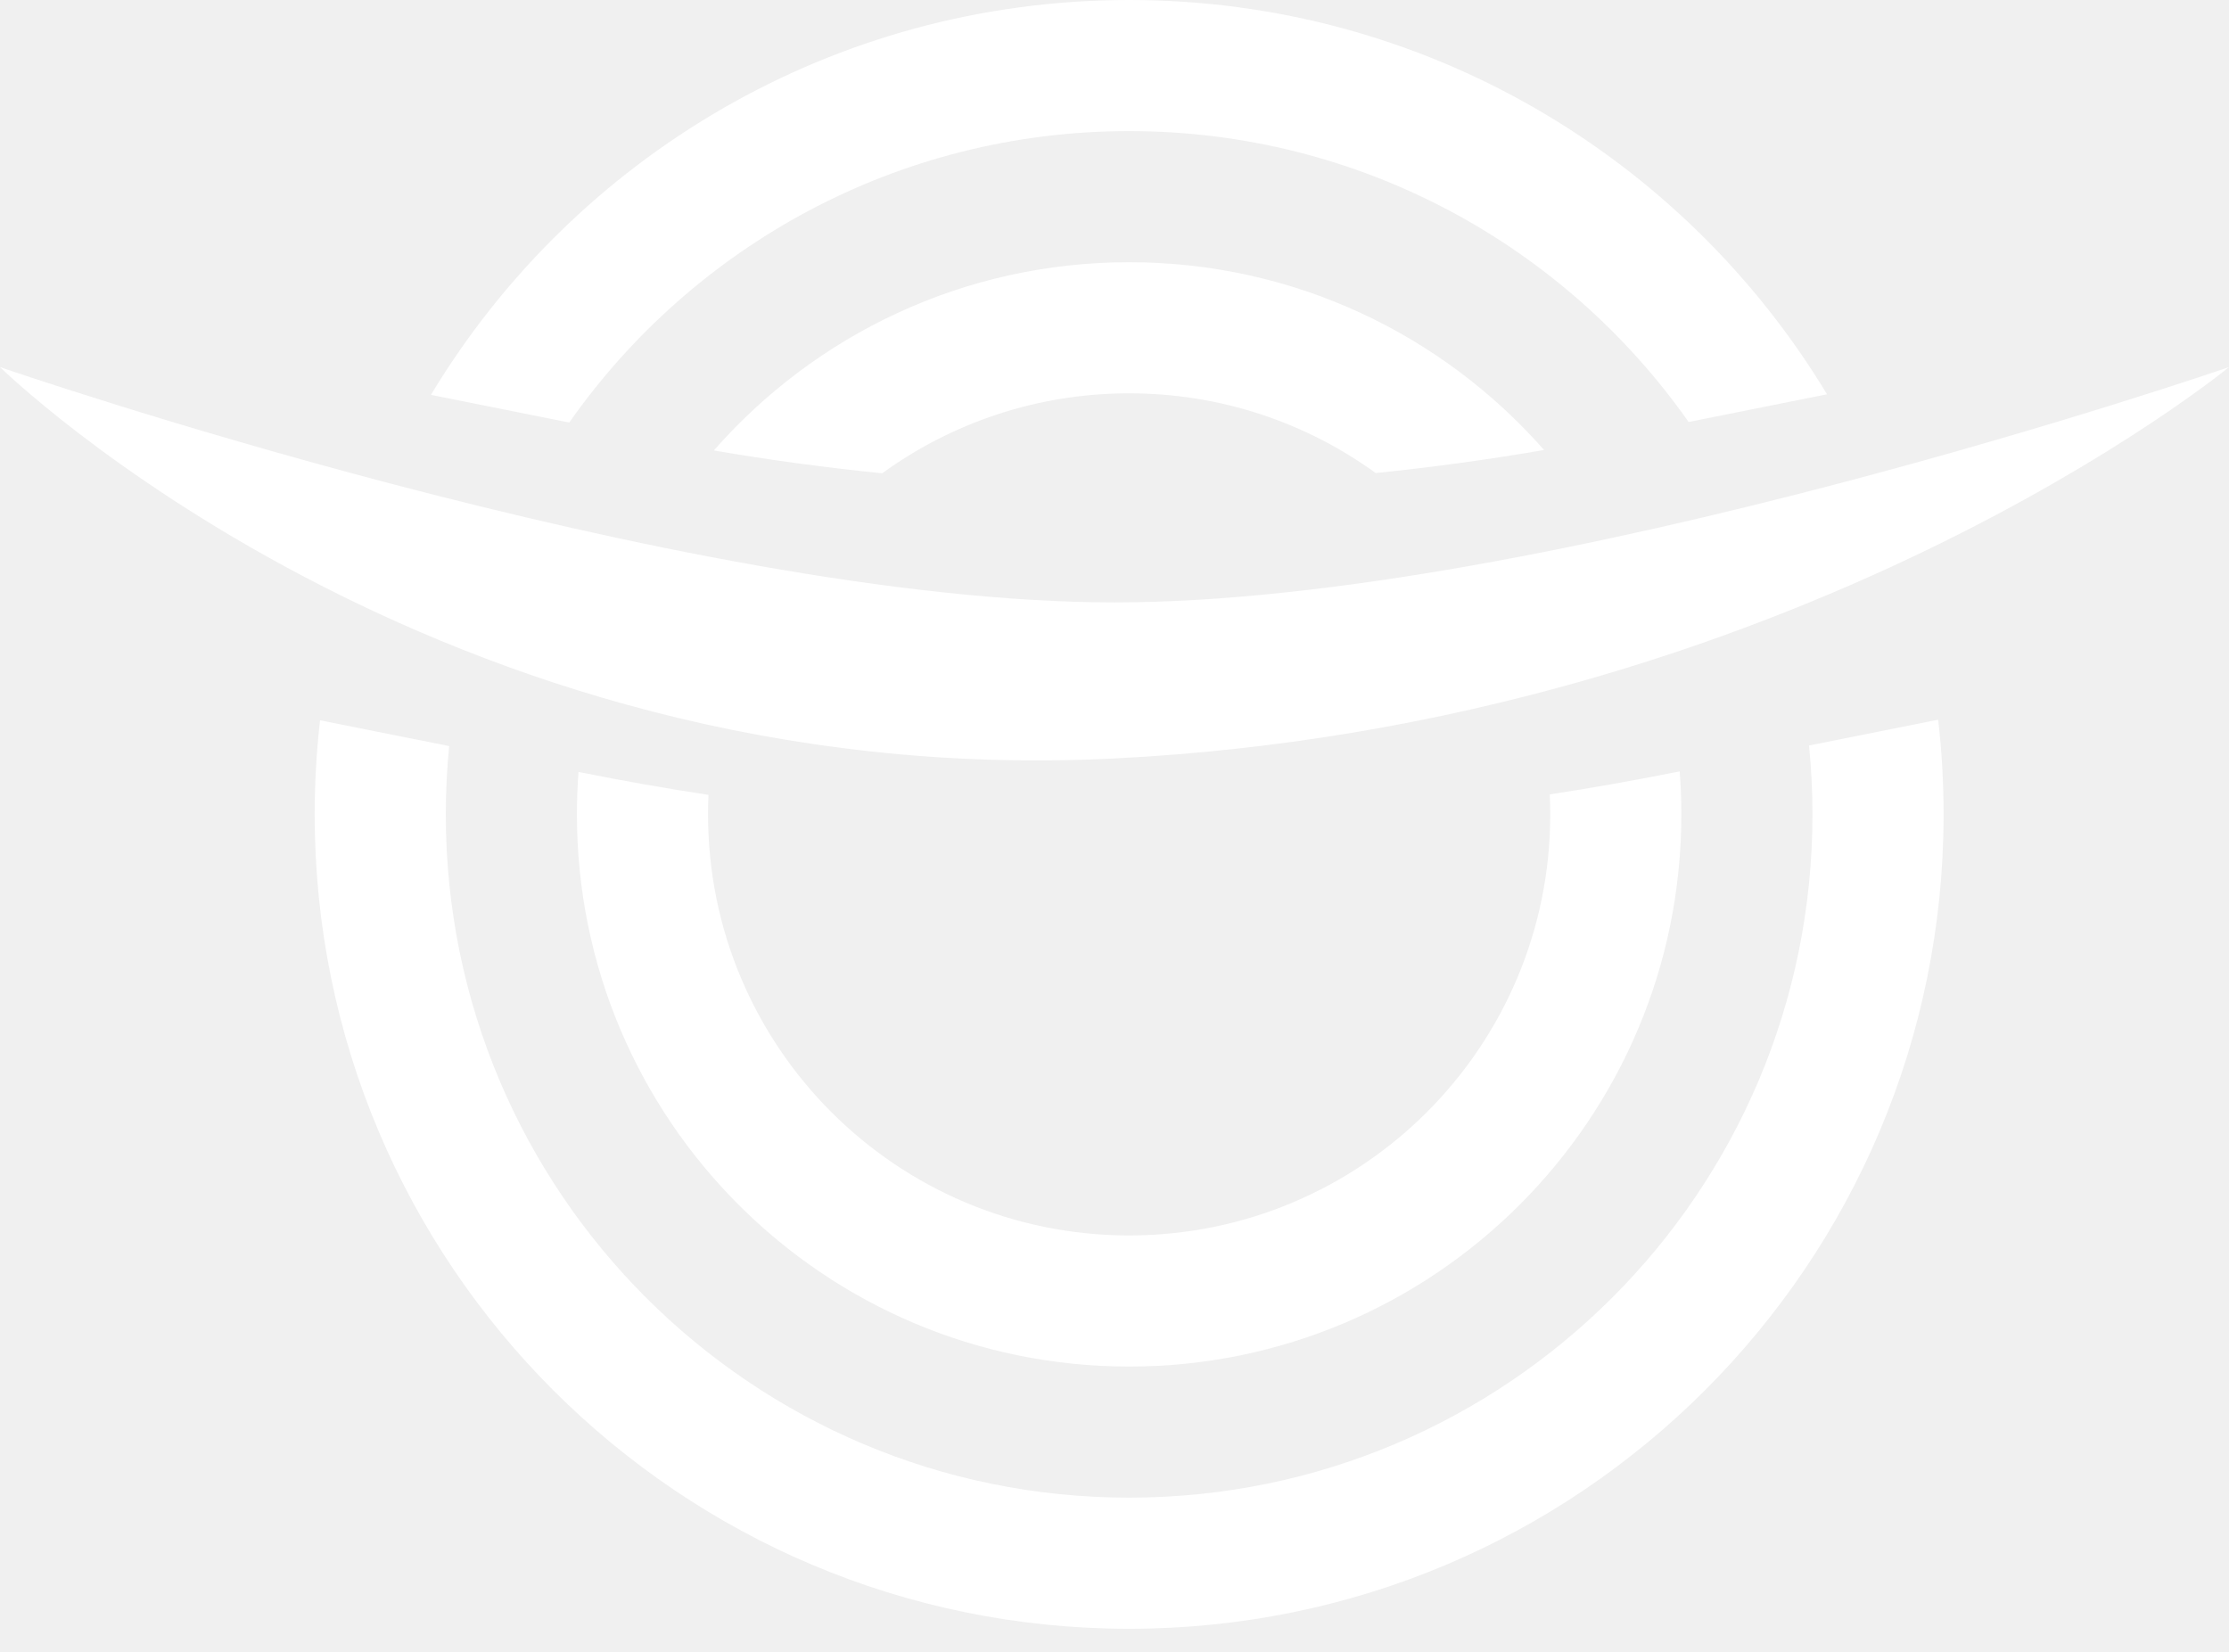
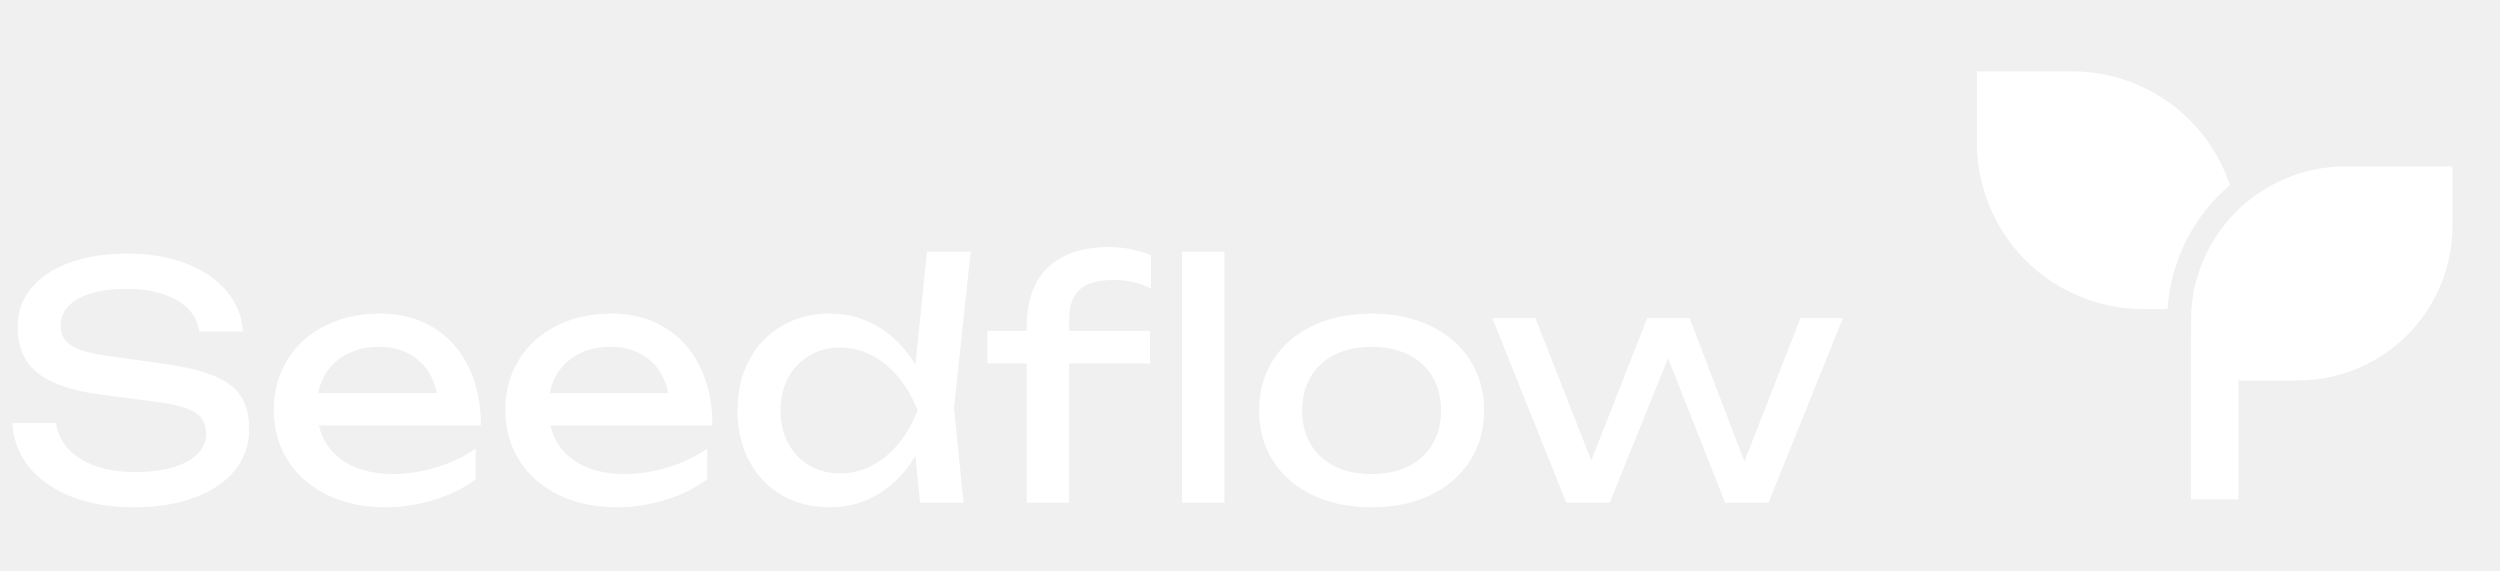
- <svg xmlns="http://www.w3.org/2000/svg" width="85" height="63" viewBox="0 0 85 63" fill="none">
-   <path fill-rule="evenodd" clip-rule="evenodd" d="M27.017 30.314C27.006 30.56 27 30.808 27 31.058C27 39.927 34.189 47.116 43.058 47.116C51.927 47.116 59.116 39.927 59.116 31.058C59.116 30.803 59.11 30.549 59.098 30.296C60.699 30.051 62.295 29.77 63.886 29.451L64.053 29.418C64.095 29.959 64.116 30.506 64.116 31.058C64.116 42.688 54.688 52.116 43.058 52.116C31.428 52.116 22 42.688 22 31.058C22 30.514 22.021 29.975 22.061 29.441L22.114 29.451C23.743 29.777 25.378 30.065 27.017 30.314ZM52.461 18.04C49.818 16.127 46.57 15 43.058 15C39.54 15 36.286 16.131 33.641 18.05C31.494 17.834 29.353 17.544 27.221 17.179C31.081 12.778 36.745 10 43.058 10C49.363 10 55.021 12.771 58.88 17.161C56.749 17.529 54.608 17.821 52.461 18.04ZM68.985 28.432C69.072 29.295 69.116 30.172 69.116 31.058C69.116 45.45 57.45 57.116 43.058 57.116C28.667 57.116 17 45.45 17 31.058C17 30.179 17.044 29.311 17.128 28.454L12.205 27.47C12.07 28.647 12 29.844 12 31.058C12 48.211 25.905 62.116 43.058 62.116C60.211 62.116 74.116 48.211 74.116 31.058C74.116 29.837 74.046 28.632 73.909 27.447L68.985 28.432ZM69.671 15.037L64.393 16.093C59.678 9.384 51.88 5 43.058 5C34.227 5 26.422 9.393 21.709 16.113L16.433 15.058C21.867 6.035 31.758 0 43.058 0C54.35 0 64.234 6.026 69.671 15.037Z" fill="white" />
-   <mask id="path-2-inside-1" fill="white">
-     <path d="M42.5 28.925C16.546 30.231 0 14 0 14C0 14 26 22.974 42.5 22.974C59 22.974 85 14 85 14C85 14 68.454 27.619 42.5 28.925Z" />
-   </mask>
-   <path d="M0 14L5.873 -3.015L-12.605 26.849L0 14ZM42.5 28.925L41.595 10.948L42.5 28.925ZM85 14L96.439 27.898L79.127 -3.015L85 14ZM0 14C-12.605 26.849 -12.6 26.855 -12.595 26.86C-12.593 26.862 -12.587 26.867 -12.584 26.871C-12.576 26.878 -12.569 26.885 -12.56 26.893C-12.544 26.909 -12.527 26.925 -12.509 26.943C-12.473 26.978 -12.432 27.017 -12.387 27.061C-12.297 27.147 -12.189 27.248 -12.064 27.365C-11.814 27.597 -11.495 27.887 -11.107 28.227C-10.333 28.906 -9.282 29.787 -7.966 30.797C-5.346 32.807 -1.615 35.375 3.117 37.872C12.559 42.854 26.401 47.758 43.405 46.903L41.595 10.948C32.645 11.398 25.237 8.839 19.917 6.033C17.268 4.635 15.241 3.227 13.948 2.235C13.307 1.743 12.863 1.366 12.631 1.162C12.515 1.061 12.454 1.004 12.448 0.999C12.446 0.997 12.458 1.008 12.484 1.033C12.497 1.045 12.513 1.061 12.533 1.081C12.544 1.09 12.555 1.101 12.566 1.113C12.572 1.119 12.579 1.125 12.585 1.131C12.588 1.134 12.593 1.139 12.595 1.141C12.6 1.145 12.605 1.15 0 14ZM43.405 46.903C59.328 46.101 72.316 41.53 81.317 37.178C85.834 34.995 89.418 32.833 91.955 31.151C93.227 30.308 94.245 29.579 94.995 29.02C95.37 28.741 95.679 28.503 95.92 28.314C96.041 28.219 96.144 28.137 96.231 28.067C96.274 28.032 96.313 28 96.348 27.972C96.365 27.958 96.382 27.945 96.397 27.932C96.404 27.926 96.412 27.92 96.419 27.914C96.422 27.911 96.428 27.907 96.429 27.906C96.434 27.902 96.439 27.898 85 14C73.561 0.102 73.566 0.099 73.57 0.095C73.572 0.093 73.576 0.089 73.579 0.087C73.586 0.082 73.591 0.077 73.597 0.073C73.608 0.063 73.618 0.055 73.628 0.047C73.647 0.032 73.661 0.02 73.673 0.011C73.695 -0.007 73.703 -0.013 73.696 -0.007C73.682 0.004 73.61 0.06 73.482 0.155C73.226 0.346 72.748 0.692 72.063 1.146C70.687 2.058 68.513 3.383 65.648 4.767C59.889 7.552 51.627 10.443 41.595 10.948L43.405 46.903ZM85 14C79.127 -3.015 79.129 -3.016 79.13 -3.016C79.131 -3.016 79.132 -3.017 79.133 -3.017C79.134 -3.017 79.135 -3.018 79.136 -3.018C79.137 -3.018 79.137 -3.018 79.135 -3.018C79.131 -3.016 79.121 -3.013 79.106 -3.008C79.074 -2.997 79.019 -2.978 78.94 -2.952C78.784 -2.899 78.537 -2.816 78.207 -2.707C77.547 -2.489 76.561 -2.169 75.317 -1.78C72.818 -1 69.327 0.039 65.375 1.075C57.005 3.268 48.283 4.974 42.5 4.974V40.974C53.217 40.974 65.745 38.193 74.5 35.899C79.111 34.691 83.151 33.487 86.043 32.585C87.494 32.132 88.668 31.751 89.494 31.478C89.908 31.341 90.235 31.232 90.468 31.153C90.584 31.114 90.677 31.082 90.744 31.059C90.778 31.047 90.806 31.038 90.828 31.031C90.838 31.027 90.847 31.024 90.855 31.021C90.859 31.02 90.862 31.019 90.865 31.018C90.867 31.017 90.868 31.017 90.869 31.016C90.871 31.016 90.873 31.015 85 14ZM42.5 4.974C36.717 4.974 27.995 3.268 19.625 1.075C15.673 0.039 12.182 -1 9.684 -1.78C8.439 -2.169 7.453 -2.489 6.793 -2.707C6.463 -2.816 6.216 -2.899 6.06 -2.952C5.981 -2.978 5.926 -2.997 5.895 -3.008C5.879 -3.013 5.869 -3.016 5.865 -3.018C5.863 -3.018 5.863 -3.018 5.864 -3.018C5.865 -3.018 5.866 -3.017 5.867 -3.017C5.868 -3.017 5.869 -3.016 5.87 -3.016C5.871 -3.016 5.873 -3.015 0 14C-5.873 31.015 -5.871 31.016 -5.869 31.016C-5.868 31.017 -5.866 31.017 -5.865 31.018C-5.862 31.019 -5.859 31.02 -5.855 31.021C-5.847 31.024 -5.838 31.027 -5.827 31.031C-5.806 31.038 -5.778 31.047 -5.744 31.059C-5.676 31.082 -5.584 31.114 -5.468 31.153C-5.235 31.232 -4.908 31.341 -4.494 31.478C-3.668 31.751 -2.494 32.132 -1.043 32.585C1.849 33.487 5.889 34.691 10.5 35.899C19.255 38.193 31.783 40.974 42.5 40.974V4.974Z" fill="white" mask="url(#path-2-inside-1)" />
+ <svg xmlns="http://www.w3.org/2000/svg" width="184" height="42" viewBox="0 0 184 42" fill="none">
+   <path d="M4.128 31.144C4.224 31.864 4.524 32.496 5.028 33.04C5.532 33.584 6.2 34.004 7.032 34.3C7.872 34.596 8.832 34.744 9.912 34.744C10.976 34.744 11.904 34.632 12.696 34.408C13.488 34.176 14.096 33.848 14.52 33.424C14.952 33 15.168 32.504 15.168 31.936C15.168 31.456 15.048 31.064 14.808 30.76C14.576 30.456 14.188 30.212 13.644 30.028C13.108 29.836 12.36 29.68 11.4 29.56L7.512 29.056C6.048 28.864 4.86 28.564 3.948 28.156C3.044 27.748 2.376 27.212 1.944 26.548C1.512 25.876 1.296 25.048 1.296 24.064C1.296 22.976 1.628 22.028 2.292 21.22C2.956 20.404 3.896 19.776 5.112 19.336C6.336 18.888 7.76 18.664 9.384 18.664C10.984 18.664 12.412 18.904 13.668 19.384C14.932 19.864 15.932 20.54 16.668 21.412C17.404 22.276 17.808 23.272 17.88 24.4H14.664C14.584 23.768 14.316 23.216 13.86 22.744C13.404 22.272 12.784 21.908 12 21.652C11.224 21.388 10.328 21.256 9.312 21.256C8.336 21.256 7.48 21.364 6.744 21.58C6.016 21.796 5.452 22.108 5.052 22.516C4.66 22.924 4.464 23.4 4.464 23.944C4.464 24.384 4.576 24.748 4.8 25.036C5.024 25.316 5.388 25.552 5.892 25.744C6.404 25.928 7.096 26.08 7.968 26.2L11.904 26.752C13.544 26.976 14.824 27.28 15.744 27.664C16.672 28.04 17.336 28.54 17.736 29.164C18.136 29.788 18.336 30.6 18.336 31.6C18.336 32.744 17.984 33.752 17.28 34.624C16.576 35.488 15.584 36.156 14.304 36.628C13.024 37.1 11.544 37.336 9.864 37.336C8.152 37.336 6.628 37.08 5.292 36.568C3.964 36.048 2.916 35.32 2.148 34.384C1.388 33.448 0.976 32.368 0.912 31.144H4.128ZM23.466 31.312C23.738 32.44 24.35 33.32 25.302 33.952C26.262 34.576 27.474 34.888 28.938 34.888C29.986 34.888 31.05 34.724 32.13 34.396C33.218 34.06 34.178 33.6 35.01 33.016V35.272C34.17 35.912 33.154 36.416 31.962 36.784C30.778 37.152 29.57 37.336 28.338 37.336C26.762 37.336 25.35 37.036 24.102 36.436C22.862 35.836 21.894 34.996 21.198 33.916C20.502 32.828 20.154 31.584 20.154 30.184C20.154 28.792 20.486 27.56 21.15 26.488C21.814 25.408 22.738 24.572 23.922 23.98C25.106 23.38 26.45 23.08 27.954 23.08C29.45 23.08 30.758 23.42 31.878 24.1C33.006 24.78 33.874 25.744 34.482 26.992C35.09 28.232 35.394 29.672 35.394 31.312H23.466ZM27.882 25.528C27.098 25.528 26.394 25.668 25.77 25.948C25.154 26.22 24.642 26.612 24.234 27.124C23.826 27.636 23.554 28.24 23.418 28.936H32.154C31.93 27.856 31.442 27.02 30.69 26.428C29.946 25.828 29.01 25.528 27.882 25.528ZM40.505 31.312C40.777 32.44 41.389 33.32 42.341 33.952C43.301 34.576 44.513 34.888 45.977 34.888C47.025 34.888 48.089 34.724 49.169 34.396C50.257 34.06 51.217 33.6 52.049 33.016V35.272C51.209 35.912 50.193 36.416 49.001 36.784C47.817 37.152 46.609 37.336 45.377 37.336C43.801 37.336 42.389 37.036 41.141 36.436C39.901 35.836 38.933 34.996 38.237 33.916C37.541 32.828 37.193 31.584 37.193 30.184C37.193 28.792 37.525 27.56 38.189 26.488C38.853 25.408 39.777 24.572 40.961 23.98C42.145 23.38 43.489 23.08 44.993 23.08C46.489 23.08 47.797 23.42 48.917 24.1C50.045 24.78 50.913 25.744 51.521 26.992C52.129 28.232 52.433 29.672 52.433 31.312H40.505ZM44.921 25.528C44.137 25.528 43.433 25.668 42.809 25.948C42.193 26.22 41.681 26.612 41.273 27.124C40.865 27.636 40.593 28.24 40.457 28.936H49.193C48.969 27.856 48.481 27.02 47.729 26.428C46.985 25.828 46.049 25.528 44.921 25.528ZM71.44 18.52L70.216 30.016L70.912 37H67.72L67.372 33.544C66.668 34.744 65.772 35.676 64.684 36.34C63.596 37.004 62.392 37.336 61.072 37.336C59.76 37.336 58.588 37.04 57.556 36.448C56.524 35.848 55.72 35.008 55.144 33.928C54.568 32.848 54.28 31.608 54.28 30.208C54.28 28.808 54.568 27.568 55.144 26.488C55.72 25.408 56.524 24.572 57.556 23.98C58.588 23.38 59.76 23.08 61.072 23.08C62.4 23.08 63.604 23.412 64.684 24.076C65.772 24.732 66.668 25.66 67.372 26.86L68.224 18.52H71.44ZM61.816 34.84C62.656 34.84 63.444 34.648 64.18 34.264C64.924 33.872 65.58 33.328 66.148 32.632C66.724 31.936 67.184 31.128 67.528 30.208C67.184 29.296 66.724 28.492 66.148 27.796C65.58 27.1 64.924 26.556 64.18 26.164C63.444 25.772 62.656 25.576 61.816 25.576C60.976 25.576 60.224 25.776 59.56 26.176C58.896 26.568 58.376 27.116 58 27.82C57.632 28.516 57.448 29.312 57.448 30.208C57.448 31.104 57.632 31.904 58 32.608C58.376 33.312 58.896 33.86 59.56 34.252C60.224 34.644 60.976 34.84 61.816 34.84ZM75.57 23.944C75.57 22.776 75.786 21.764 76.218 20.908C76.658 20.044 77.326 19.376 78.222 18.904C79.126 18.424 80.258 18.184 81.618 18.184C82.21 18.184 82.75 18.236 83.238 18.34C83.726 18.444 84.218 18.592 84.714 18.784V21.232C84.298 21.016 83.866 20.86 83.418 20.764C82.97 20.66 82.482 20.608 81.954 20.608C80.826 20.608 79.998 20.84 79.47 21.304C78.95 21.76 78.69 22.512 78.69 23.56V24.352H84.642V26.752H78.69V37H75.57V26.752H72.666V24.352H75.57V23.944ZM86.994 37V18.52H90.114V37H86.994ZM100.949 37.336C99.317 37.336 97.873 37.04 96.617 36.448C95.369 35.848 94.397 35.008 93.701 33.928C93.013 32.848 92.669 31.608 92.669 30.208C92.669 28.808 93.013 27.568 93.701 26.488C94.397 25.408 95.369 24.572 96.617 23.98C97.873 23.38 99.317 23.08 100.949 23.08C102.581 23.08 104.021 23.38 105.269 23.98C106.525 24.572 107.497 25.408 108.185 26.488C108.881 27.568 109.229 28.808 109.229 30.208C109.229 31.608 108.881 32.848 108.185 33.928C107.497 35.008 106.525 35.848 105.269 36.448C104.021 37.04 102.581 37.336 100.949 37.336ZM100.949 34.888C101.989 34.888 102.893 34.7 103.661 34.324C104.429 33.94 105.021 33.396 105.437 32.692C105.853 31.988 106.061 31.16 106.061 30.208C106.061 29.264 105.853 28.44 105.437 27.736C105.021 27.032 104.429 26.488 103.661 26.104C102.893 25.72 101.989 25.528 100.949 25.528C99.909 25.528 99.005 25.72 98.237 26.104C97.469 26.488 96.877 27.032 96.461 27.736C96.045 28.44 95.837 29.264 95.837 30.208C95.837 31.16 96.045 31.988 96.461 32.692C96.877 33.396 97.469 33.94 98.237 34.324C99.005 34.7 99.909 34.888 100.949 34.888ZM128.387 33.964L132.515 23.416H135.635L130.163 37H126.971L122.771 26.368L118.475 37H115.283L109.835 23.416H113.003L117.119 33.892L121.235 23.416H124.355L128.387 33.964Z" fill="white" />
+   <path d="M180.5 12.25V16.625C180.5 18.119 180.206 19.598 179.634 20.978C179.062 22.358 178.225 23.612 177.168 24.668C176.112 25.725 174.858 26.562 173.478 27.134C172.098 27.706 170.619 28 169.125 28H164.75V36.75H161.25V24.5L161.283 22.75C161.504 19.893 162.794 17.224 164.897 15.278C167 13.331 169.76 12.25 172.625 12.25H180.5ZM152.5 5.25C155.071 5.25 157.578 6.059 159.664 7.562C161.75 9.065 163.311 11.187 164.125 13.626C162.786 14.76 161.689 16.153 160.899 17.721C160.109 19.288 159.643 20.998 159.528 22.75H157.75C154.501 22.75 151.385 21.459 149.088 19.162C146.791 16.865 145.5 13.749 145.5 10.5V5.25H152.5Z" fill="white" />
</svg>
